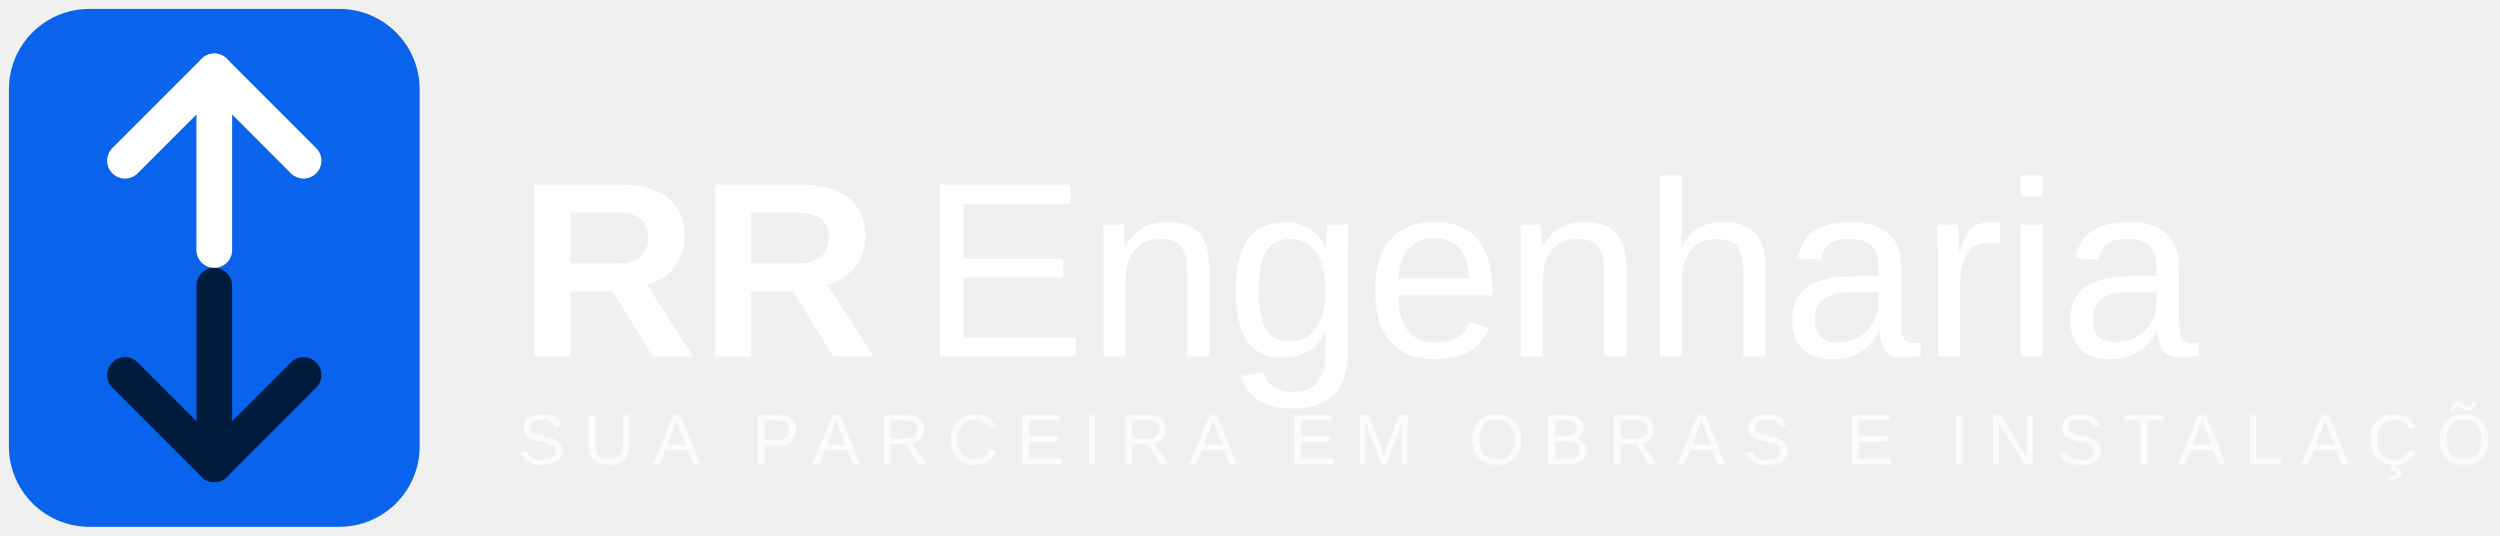
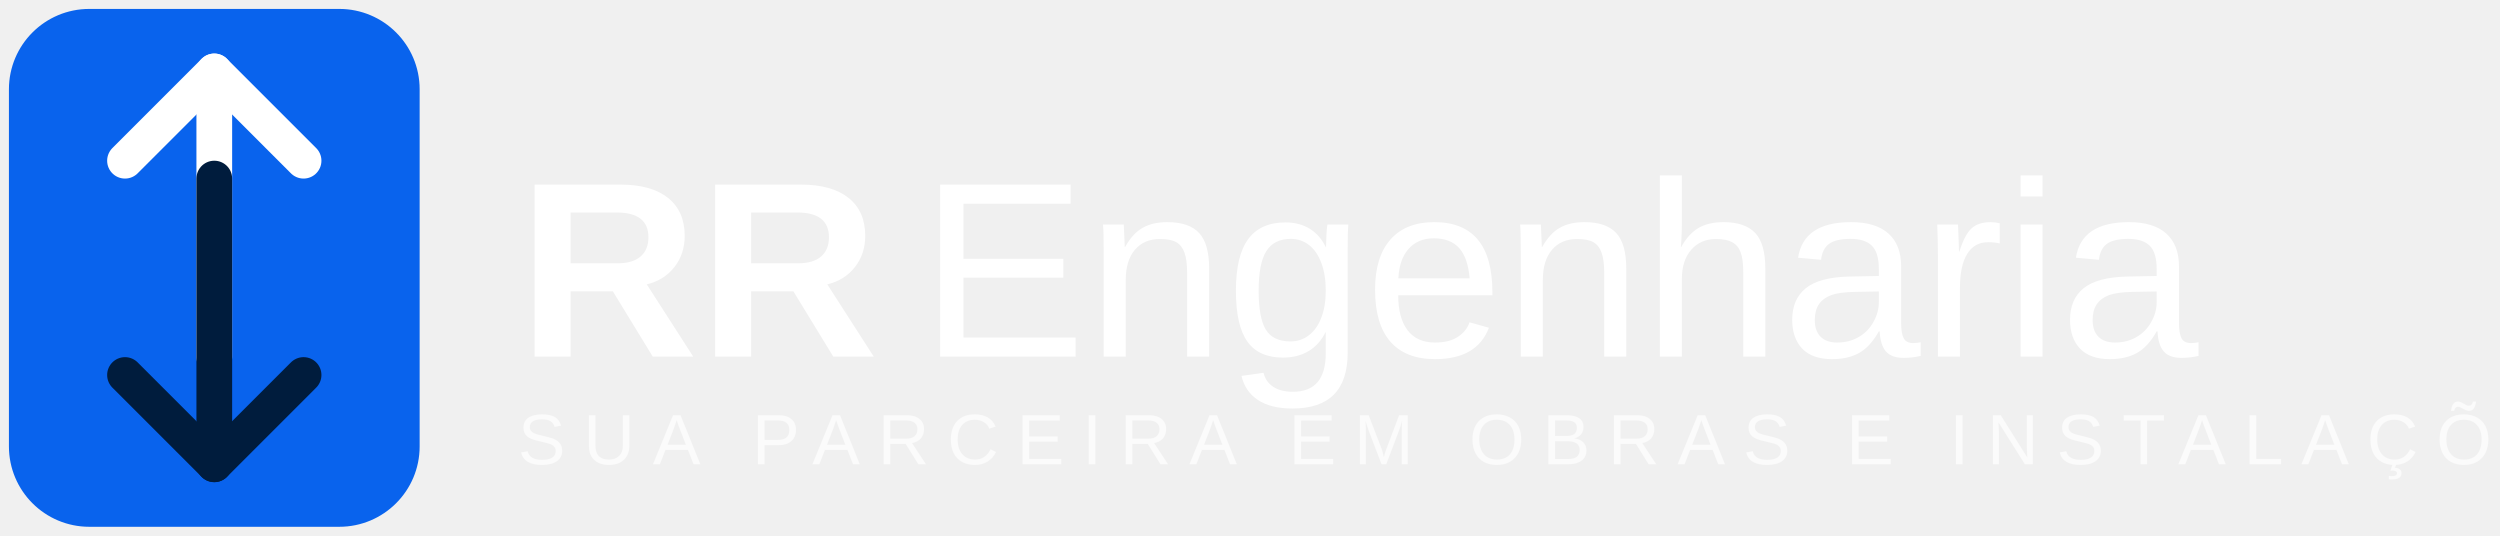
<svg xmlns="http://www.w3.org/2000/svg" viewBox="0 0 280 60" fill="none">
  <g transform="translate(0,0)">
    <rect x="2" y="2" width="44" height="56" rx="8" fill="#0963ed" stroke="#0963ed" stroke-width="2" />
    <path d="M14 18 L24 8 L34 18" stroke="white" stroke-width="4" stroke-linecap="round" stroke-linejoin="round" fill="none" />
-     <line x1="24" y1="8" x2="24" y2="28" stroke="white" stroke-width="4" stroke-linecap="round" />
+     <line x1="24" y1="8" x2="24" y2="40" stroke="white" stroke-width="4" stroke-linecap="round" />
    <path d="M34 42 L24 52 L14 42" stroke="#001c3d" stroke-width="4" stroke-linecap="round" stroke-linejoin="round" fill="none" />
-     <line x1="24" y1="52" x2="24" y2="32" stroke="#001c3d" stroke-width="4" stroke-linecap="round" />
+     <line x1="24" y1="52" x2="24" y2="20" stroke="#001c3d" stroke-width="4" stroke-linecap="round" />
  </g>
  <text x="58" y="32" font-family="Montserrat, Arial, sans-serif" font-weight="900" font-size="28" fill="white" dominant-baseline="middle">RR</text>
  <text x="103" y="32" font-family="Montserrat, Arial, sans-serif" font-weight="500" font-size="28" fill="white" dominant-baseline="middle">Engenharia</text>
  <text x="58" y="52" font-family="Montserrat, Arial, sans-serif" font-weight="400" font-size="8" fill="rgba(255,255,255,0.7)" letter-spacing="2" text-transform="uppercase">SUA PARCEIRA EM OBRAS E INSTALAÇÕES</text>
</svg>
